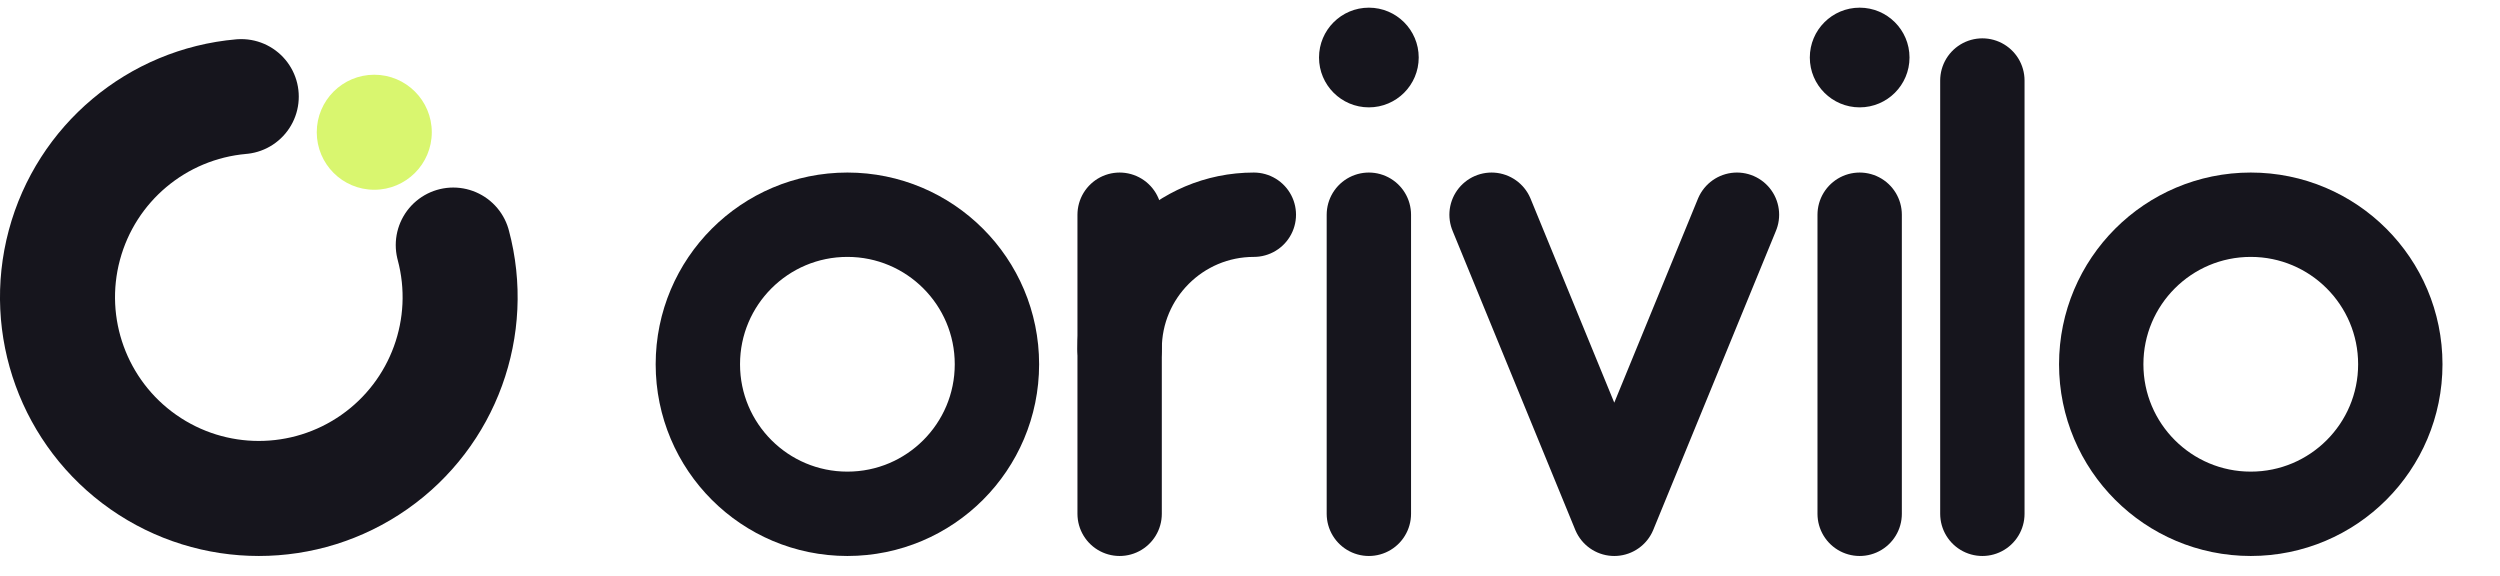
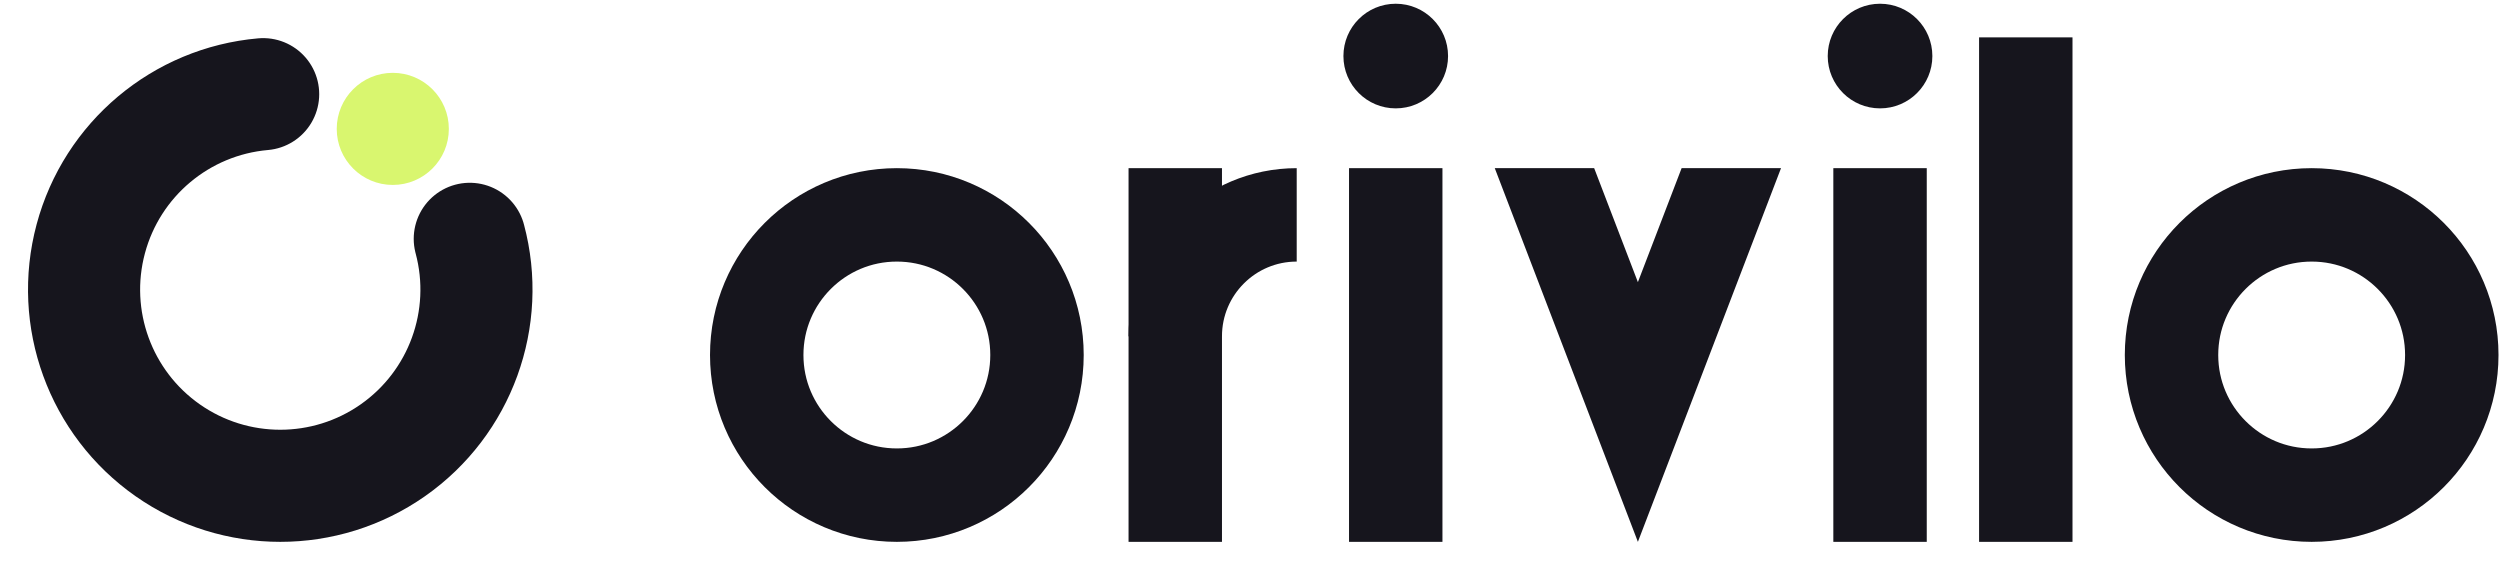
- <svg xmlns="http://www.w3.org/2000/svg" viewBox="0 -45 652 150">
-   <g transform="translate(0,-35)">
-     <path d="M 62.92 15.2 A 52.5 52.5 0 1 0 118.21 53.91" fill="none" stroke="#16151D" stroke-width="30" stroke-linecap="round" />
-     <circle cx="97.61" cy="24.49" r="15" fill="#D9F66F" />
-   </g>
-   <g transform="translate(171,0)">
-     <g fill="none" stroke="#16151D" stroke-width="22" stroke-linecap="round" stroke-linejoin="round">
-       <circle cx="50" cy="50" r="39" />
-       <path d="M 121 89 L 121 11" />
-       <path d="M 121 46 A 35 35 0 0 1 156 11" />
-       <path d="M 186 89 L 186 11" />
-       <path d="M 218 11 L 250 89 L 282 11" />
-       <path d="M 314 89 L 314 11" />
-       <path d="M 346 89 L 346 -24" />
-       <circle cx="416" cy="50" r="39" />
+ <svg xmlns="http://www.w3.org/2000/svg" viewBox="0 0 669 150">
+   <path d="M 70.42 25.2 A 52.5 52.5 0 1 0 125.71 63.91" fill="none" stroke="#16151D" stroke-width="30" stroke-linecap="round" />
+   <circle cx="105.11" cy="34.49" r="15" fill="#D9F66F" />
+   <g transform="translate(190,45)">
+     <g fill="none" stroke="#16151D" stroke-width="25" stroke-linecap="butt">
+       <circle cx="50" cy="50" r="37.5" />
+       <path d="M 124.5 100 L 124.5 0" />
+       <path d="M 124.5 45 A 32.5 32.5 0 0 1 157 12.5" />
+       <path d="M 183.5 100 L 183.5 0" />
+       <path d="M 313.1 100 L 313.1 0" />
+       <path d="M 352.1 100 L 352.1 -35" />
+       <circle cx="428.6" cy="50" r="37.5" />
    </g>
    <g fill="#16151D">
-       <circle cx="186" cy="-30" r="13" />
-       <circle cx="314" cy="-30" r="13" />
+       <polygon points="210,0 236.6,0 248.3,30.5 260,0 286.6,0 248.3,100" />
+       <circle cx="183.5" cy="-30" r="14" />
+       <circle cx="313.1" cy="-30" r="14" />
    </g>
  </g>
</svg>
